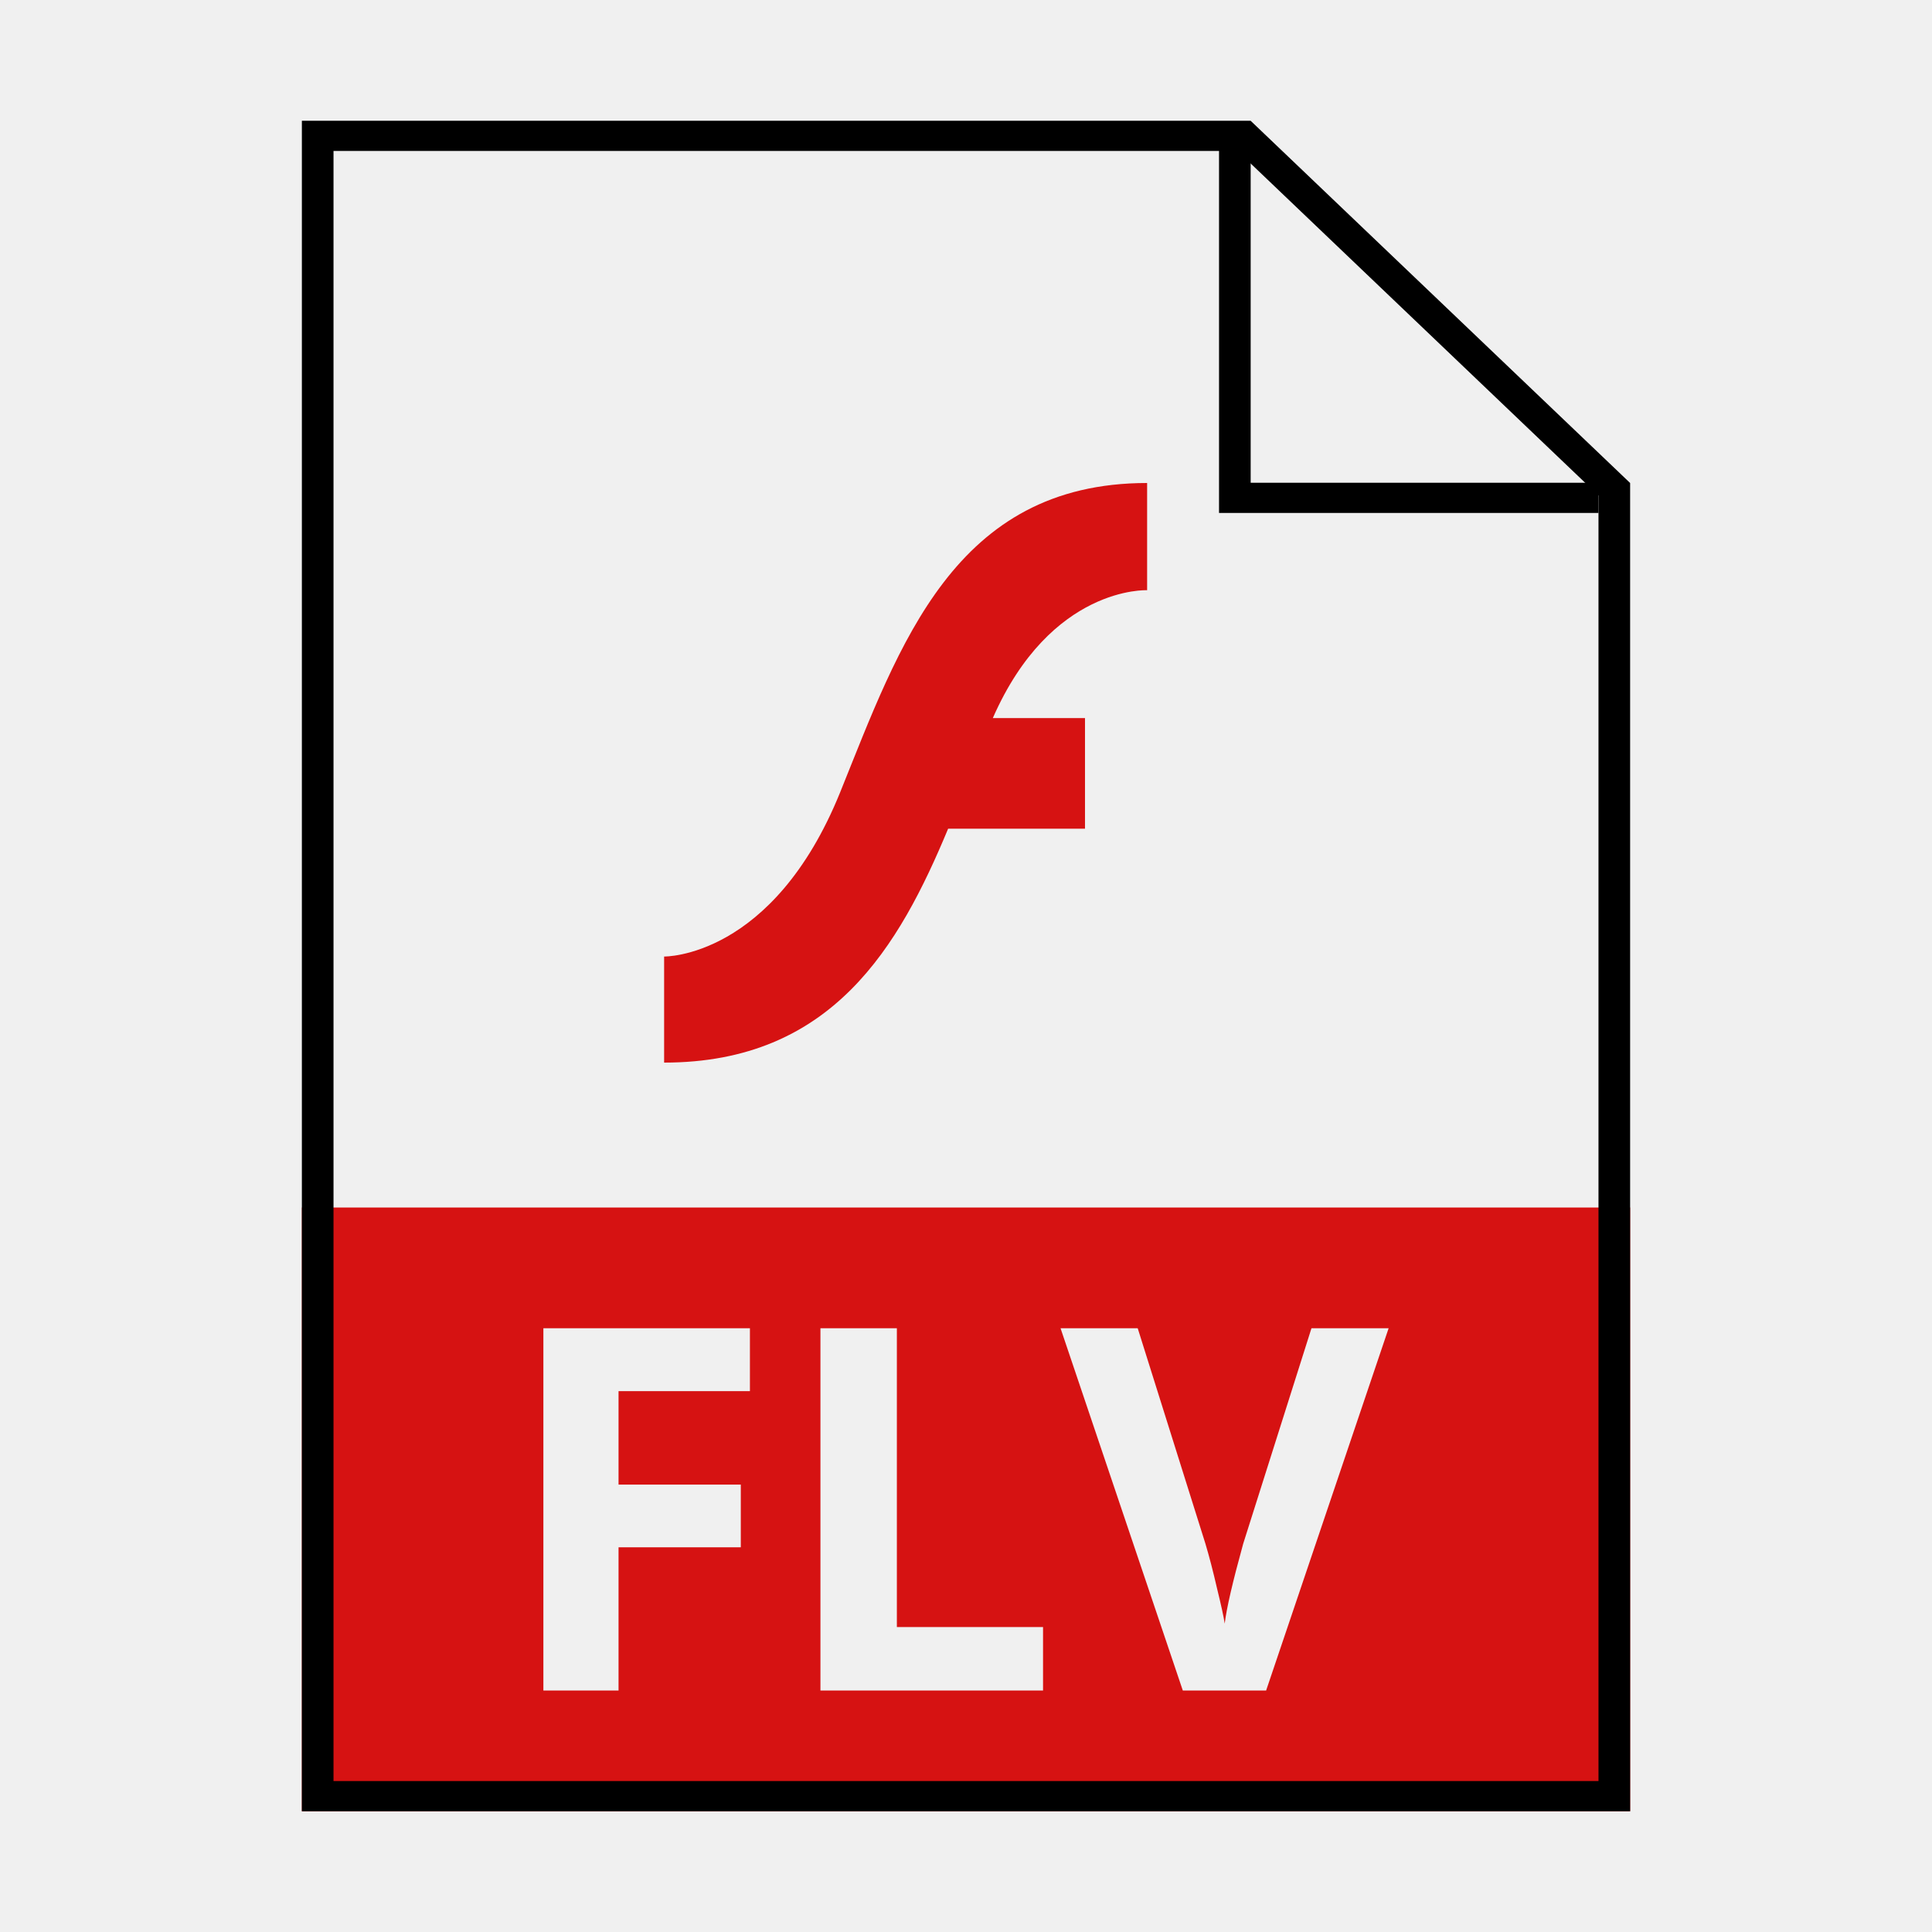
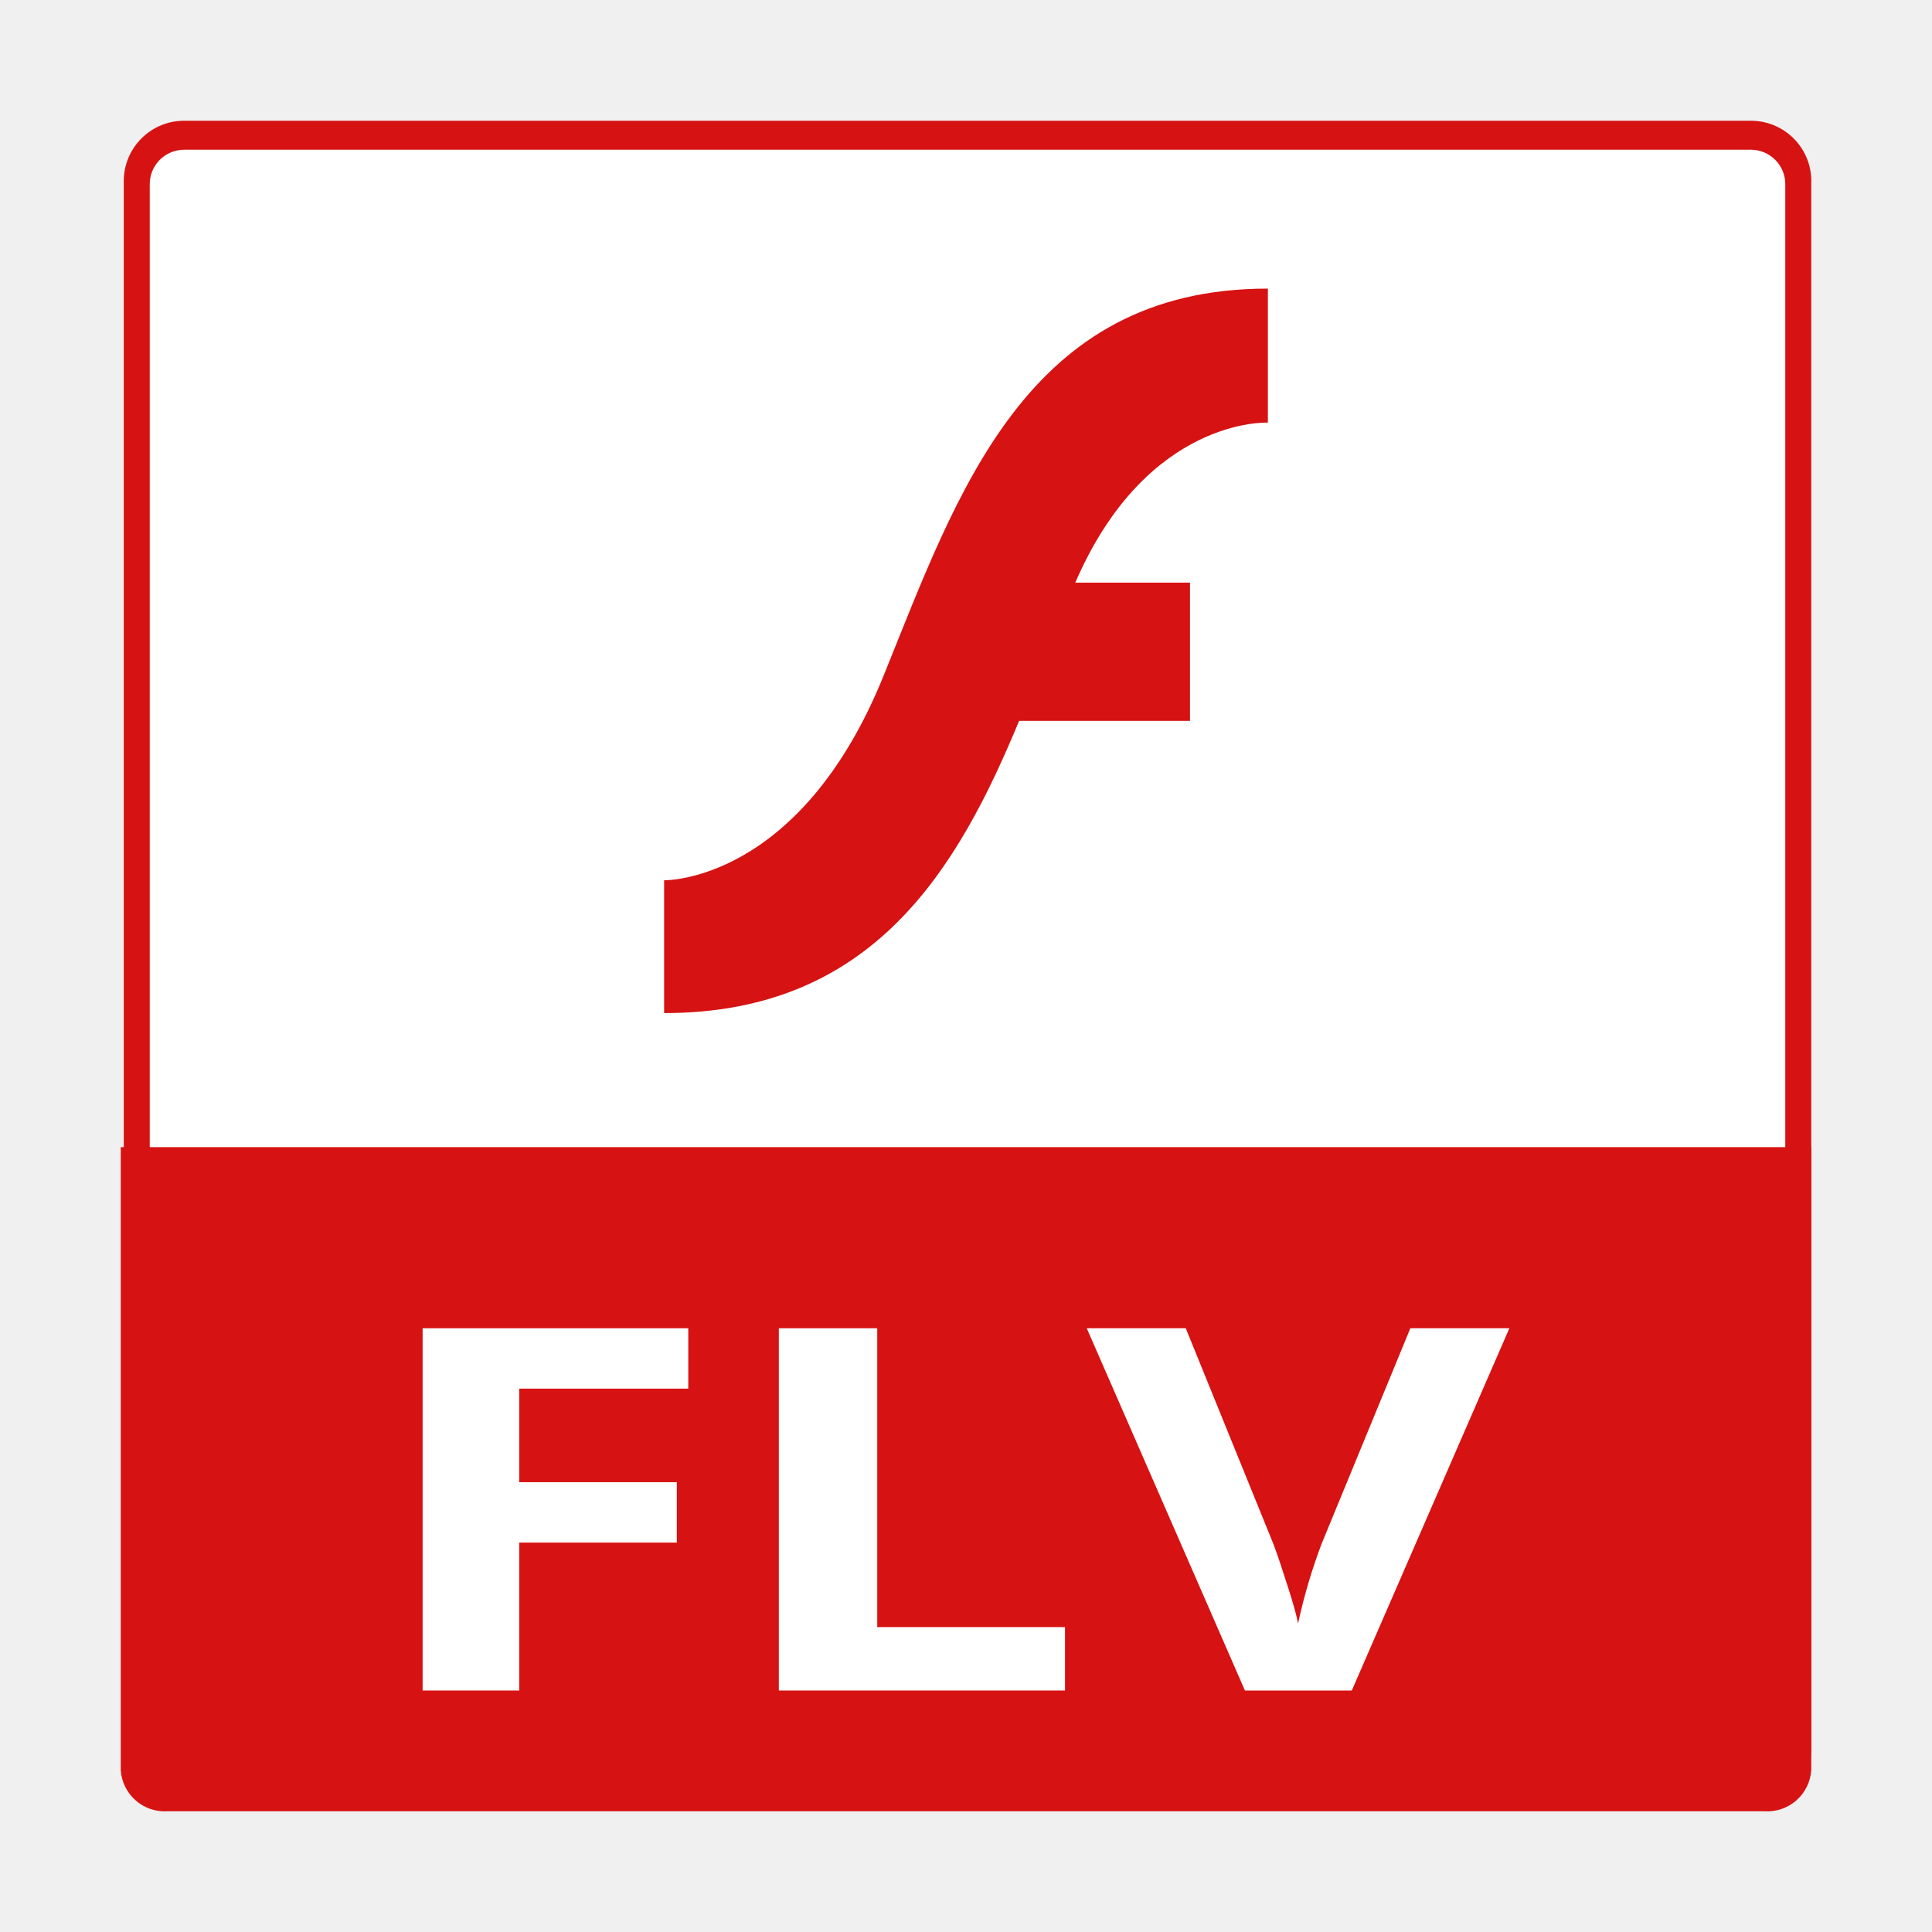
- <svg xmlns="http://www.w3.org/2000/svg" width="32" height="32" viewBox="0 0 32 32" fill="none">
-   <path fill-rule="evenodd" clip-rule="evenodd" d="M5 20H27V30H5V20ZM10.245 28H9V22H12.421V23.042H10.245V24.59H12.27V25.628H10.245V28ZM13.589 28V22H14.855V26.949H17.276V28H13.589ZM23 22H21.722L20.591 25.57C20.417 26.2 20.315 26.64 20.285 26.892C20.269 26.782 20.226 26.588 20.158 26.309C20.093 26.027 20.029 25.781 19.966 25.57L18.844 22H17.566L19.591 28H20.971L23 22Z" fill="#D61212" />
-   <path fill-rule="evenodd" clip-rule="evenodd" d="M27 8L20.714 2H5V30H27V8ZM26.476 29.5V8.207L20.497 2.5H5.524V29.5H26.476Z" fill="black" />
-   <path d="M13.916 13.122C12.8 15.878 11 15.843 11 15.843V17.6C13.787 17.6 14.894 15.671 15.704 13.726H17.971V11.894H16.444C17.407 9.698 19 9.776 19 9.776V8C15.802 8 14.898 10.69 13.916 13.122Z" fill="#D61212" />
-   <path fill-rule="evenodd" clip-rule="evenodd" d="M26.476 8.496L20.191 8.496L20.191 2.325L20.715 2.325L20.715 7.996L26.476 7.996L26.476 8.496Z" fill="black" />
+ <svg xmlns="http://www.w3.org/2000/svg" id="Layer_2" data-name="Layer 2" viewBox="0 0 32 32">
+   <defs>
+     <style>.cls-1{fill:#fff;}.cls-2,.cls-3{fill:#d61212;}.cls-3{fill-rule:evenodd;}.cls-4{opacity:0.25;}</style>
+   </defs>
+   <g id="flv">
+     <path class="cls-1" d="M3,2.24H29a.8.8,0,0,1,.8.8V28.92a.8.8,0,0,1-.8.8H3a.81.81,0,0,1-.81-.81V3A.81.81,0,0,1,3,2.24Z" />
+     <path class="cls-2" d="M29,2.48a.57.57,0,0,1,.57.57V28.91a.57.57,0,0,1-.57.57H3.05a.57.57,0,0,1-.57-.57V3.05a.57.57,0,0,1,.57-.57H29M29,2H3.05a1,1,0,0,0-1,1V28.91a1,1,0,0,0,1,1.05H29A1,1,0,0,0,30,28.91V3.05A1,1,0,0,0,29,2Z" />
+     <path class="cls-3" d="M2,19H30V29.32a.73.73,0,0,1-.78.68H2.78A.73.73,0,0,1,2,29.32Z" />
+     <path class="cls-1" d="M8.6,28H7V22h4.4v1H8.6v1.55h2.61v1H8.6Z" />
+     <path class="cls-1" d="M12.9,28V22h1.63v4.95h3.11V28Z" />
+     <path class="cls-1" d="M23.36,22H25l-2.61,6H20.62L18,22h1.64l1.45,3.57c.08.21.16.46.25.74s.14.47.16.58a9.24,9.24,0,0,1,.39-1.32Z" />
+     <path class="cls-2" d="M14.64,11.18c-1.39,3.45-3.64,3.4-3.64,3.4v2.2c3.48,0,4.87-2.41,5.88-4.84h2.83V9.65h-1.9C19,6.9,21,7,21,7V4.78C17,4.78,15.87,8.14,14.64,11.18Z" />
+   </g>
</svg>
